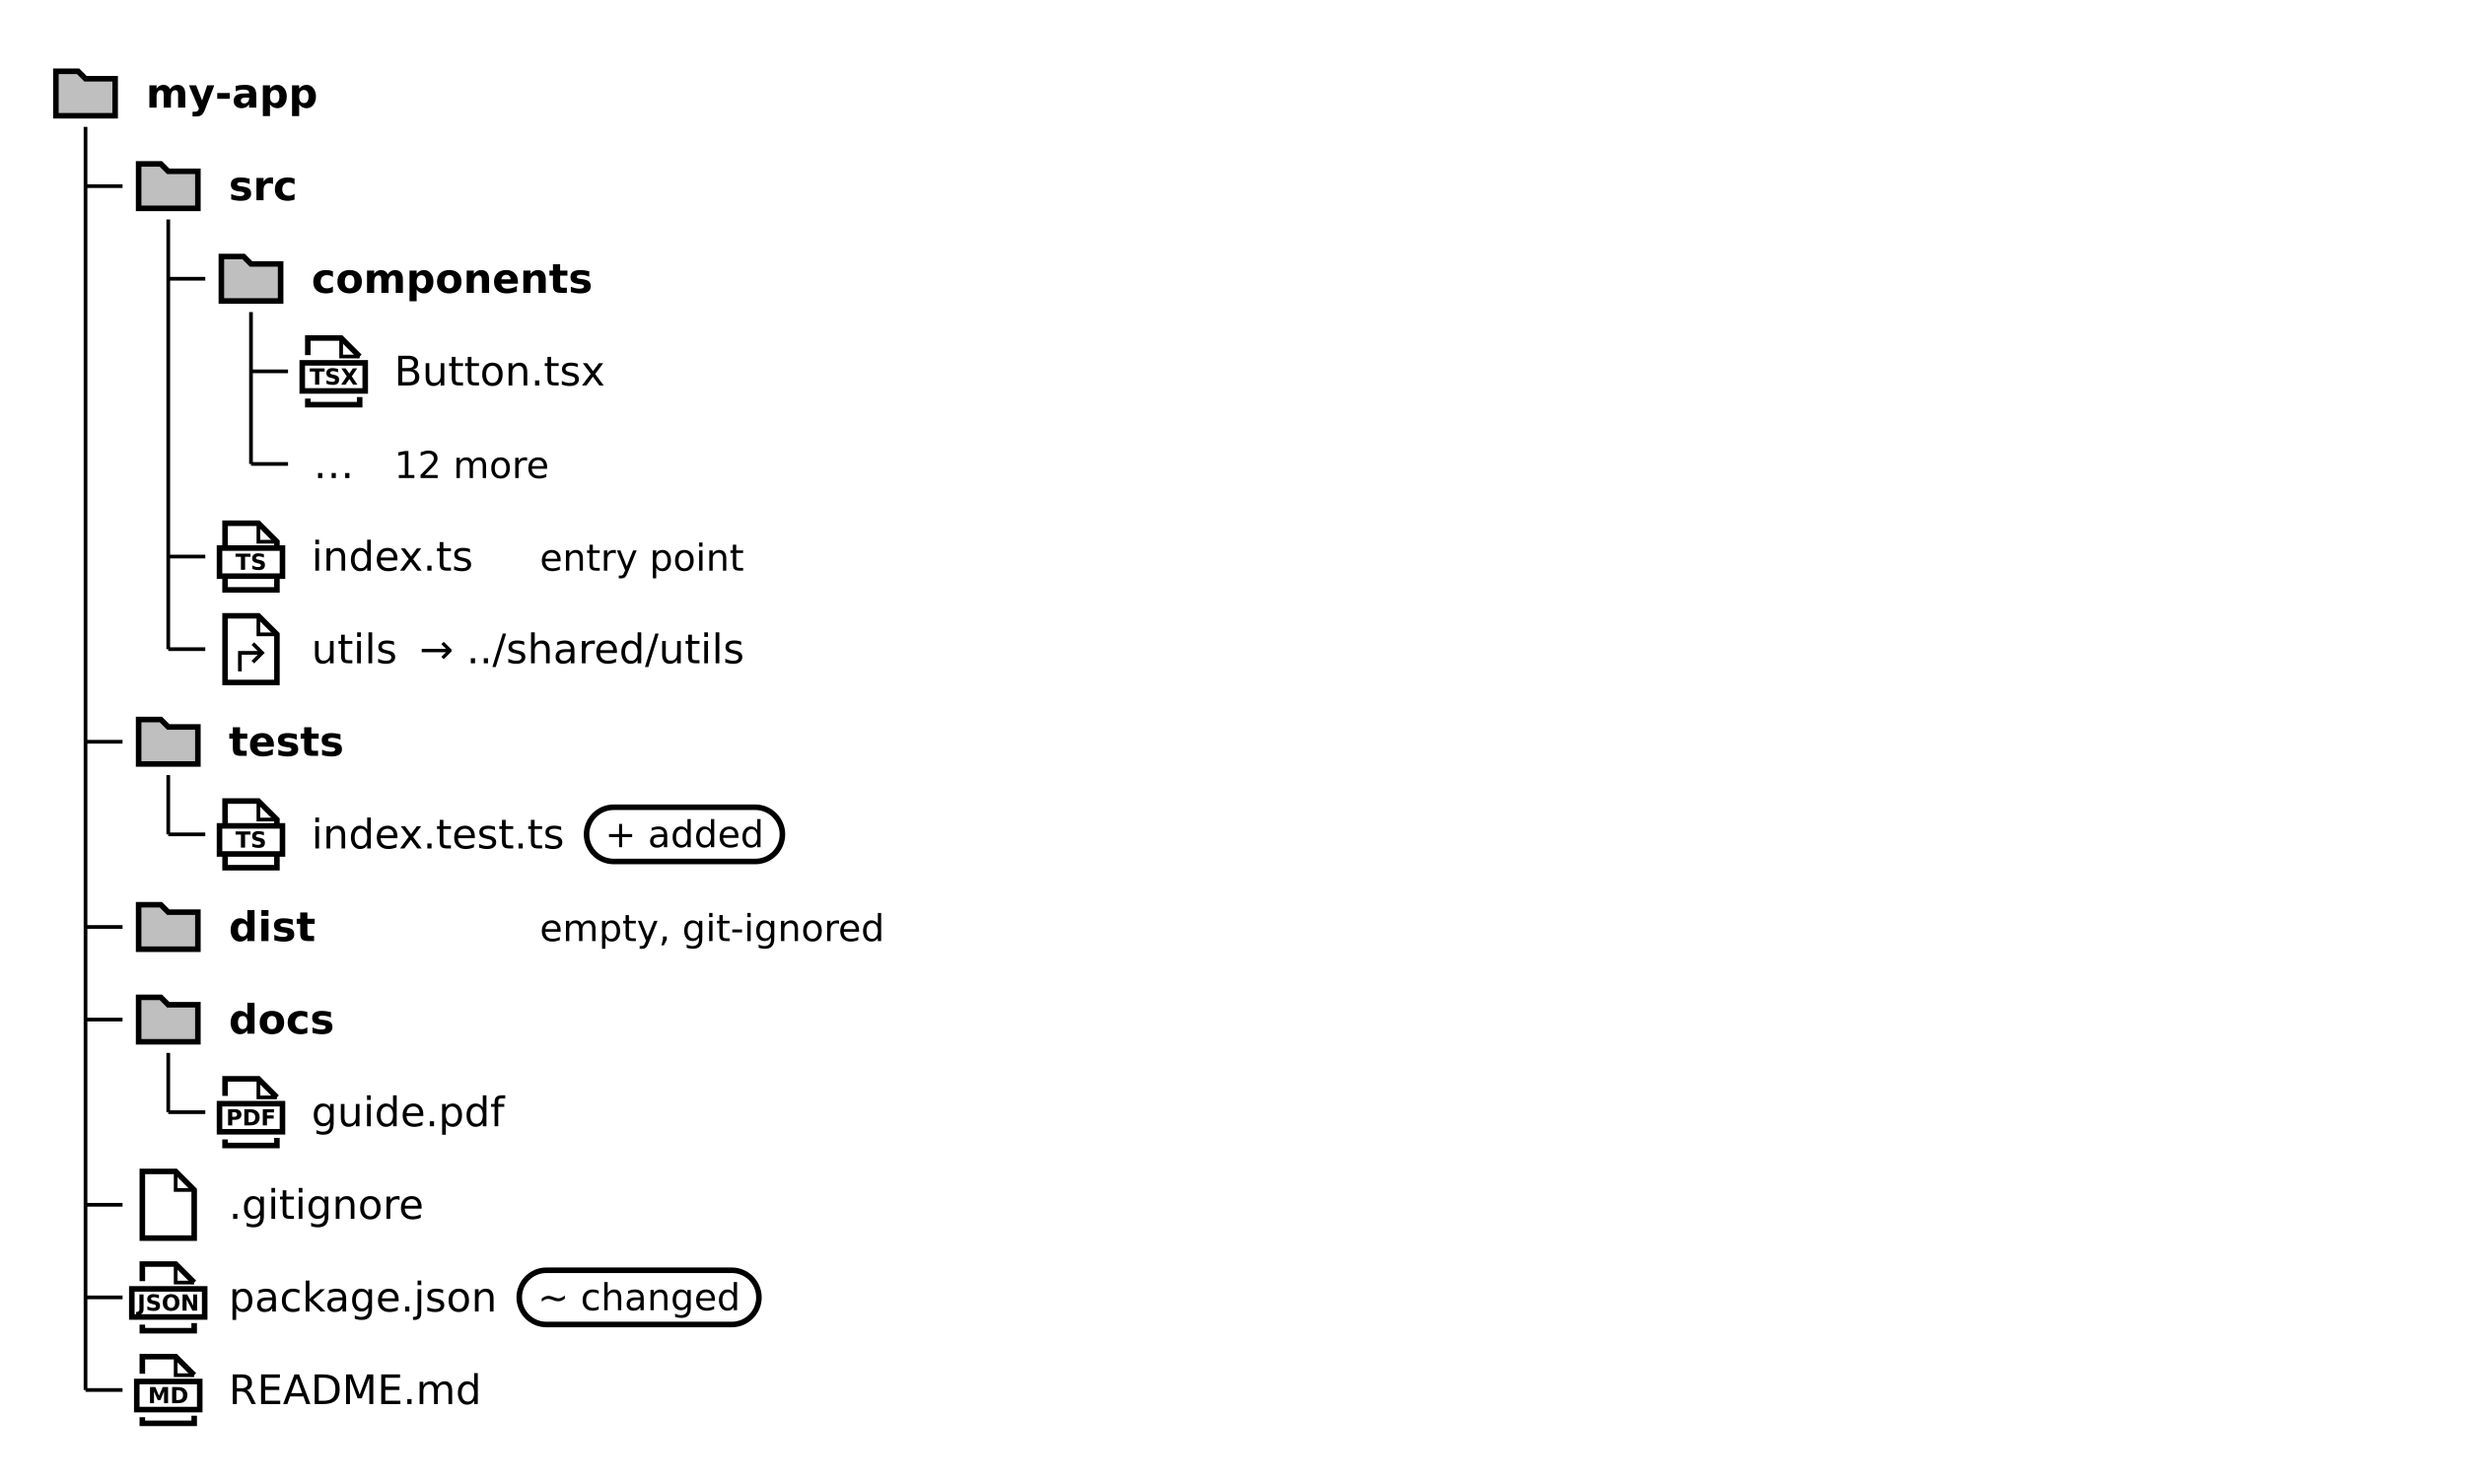
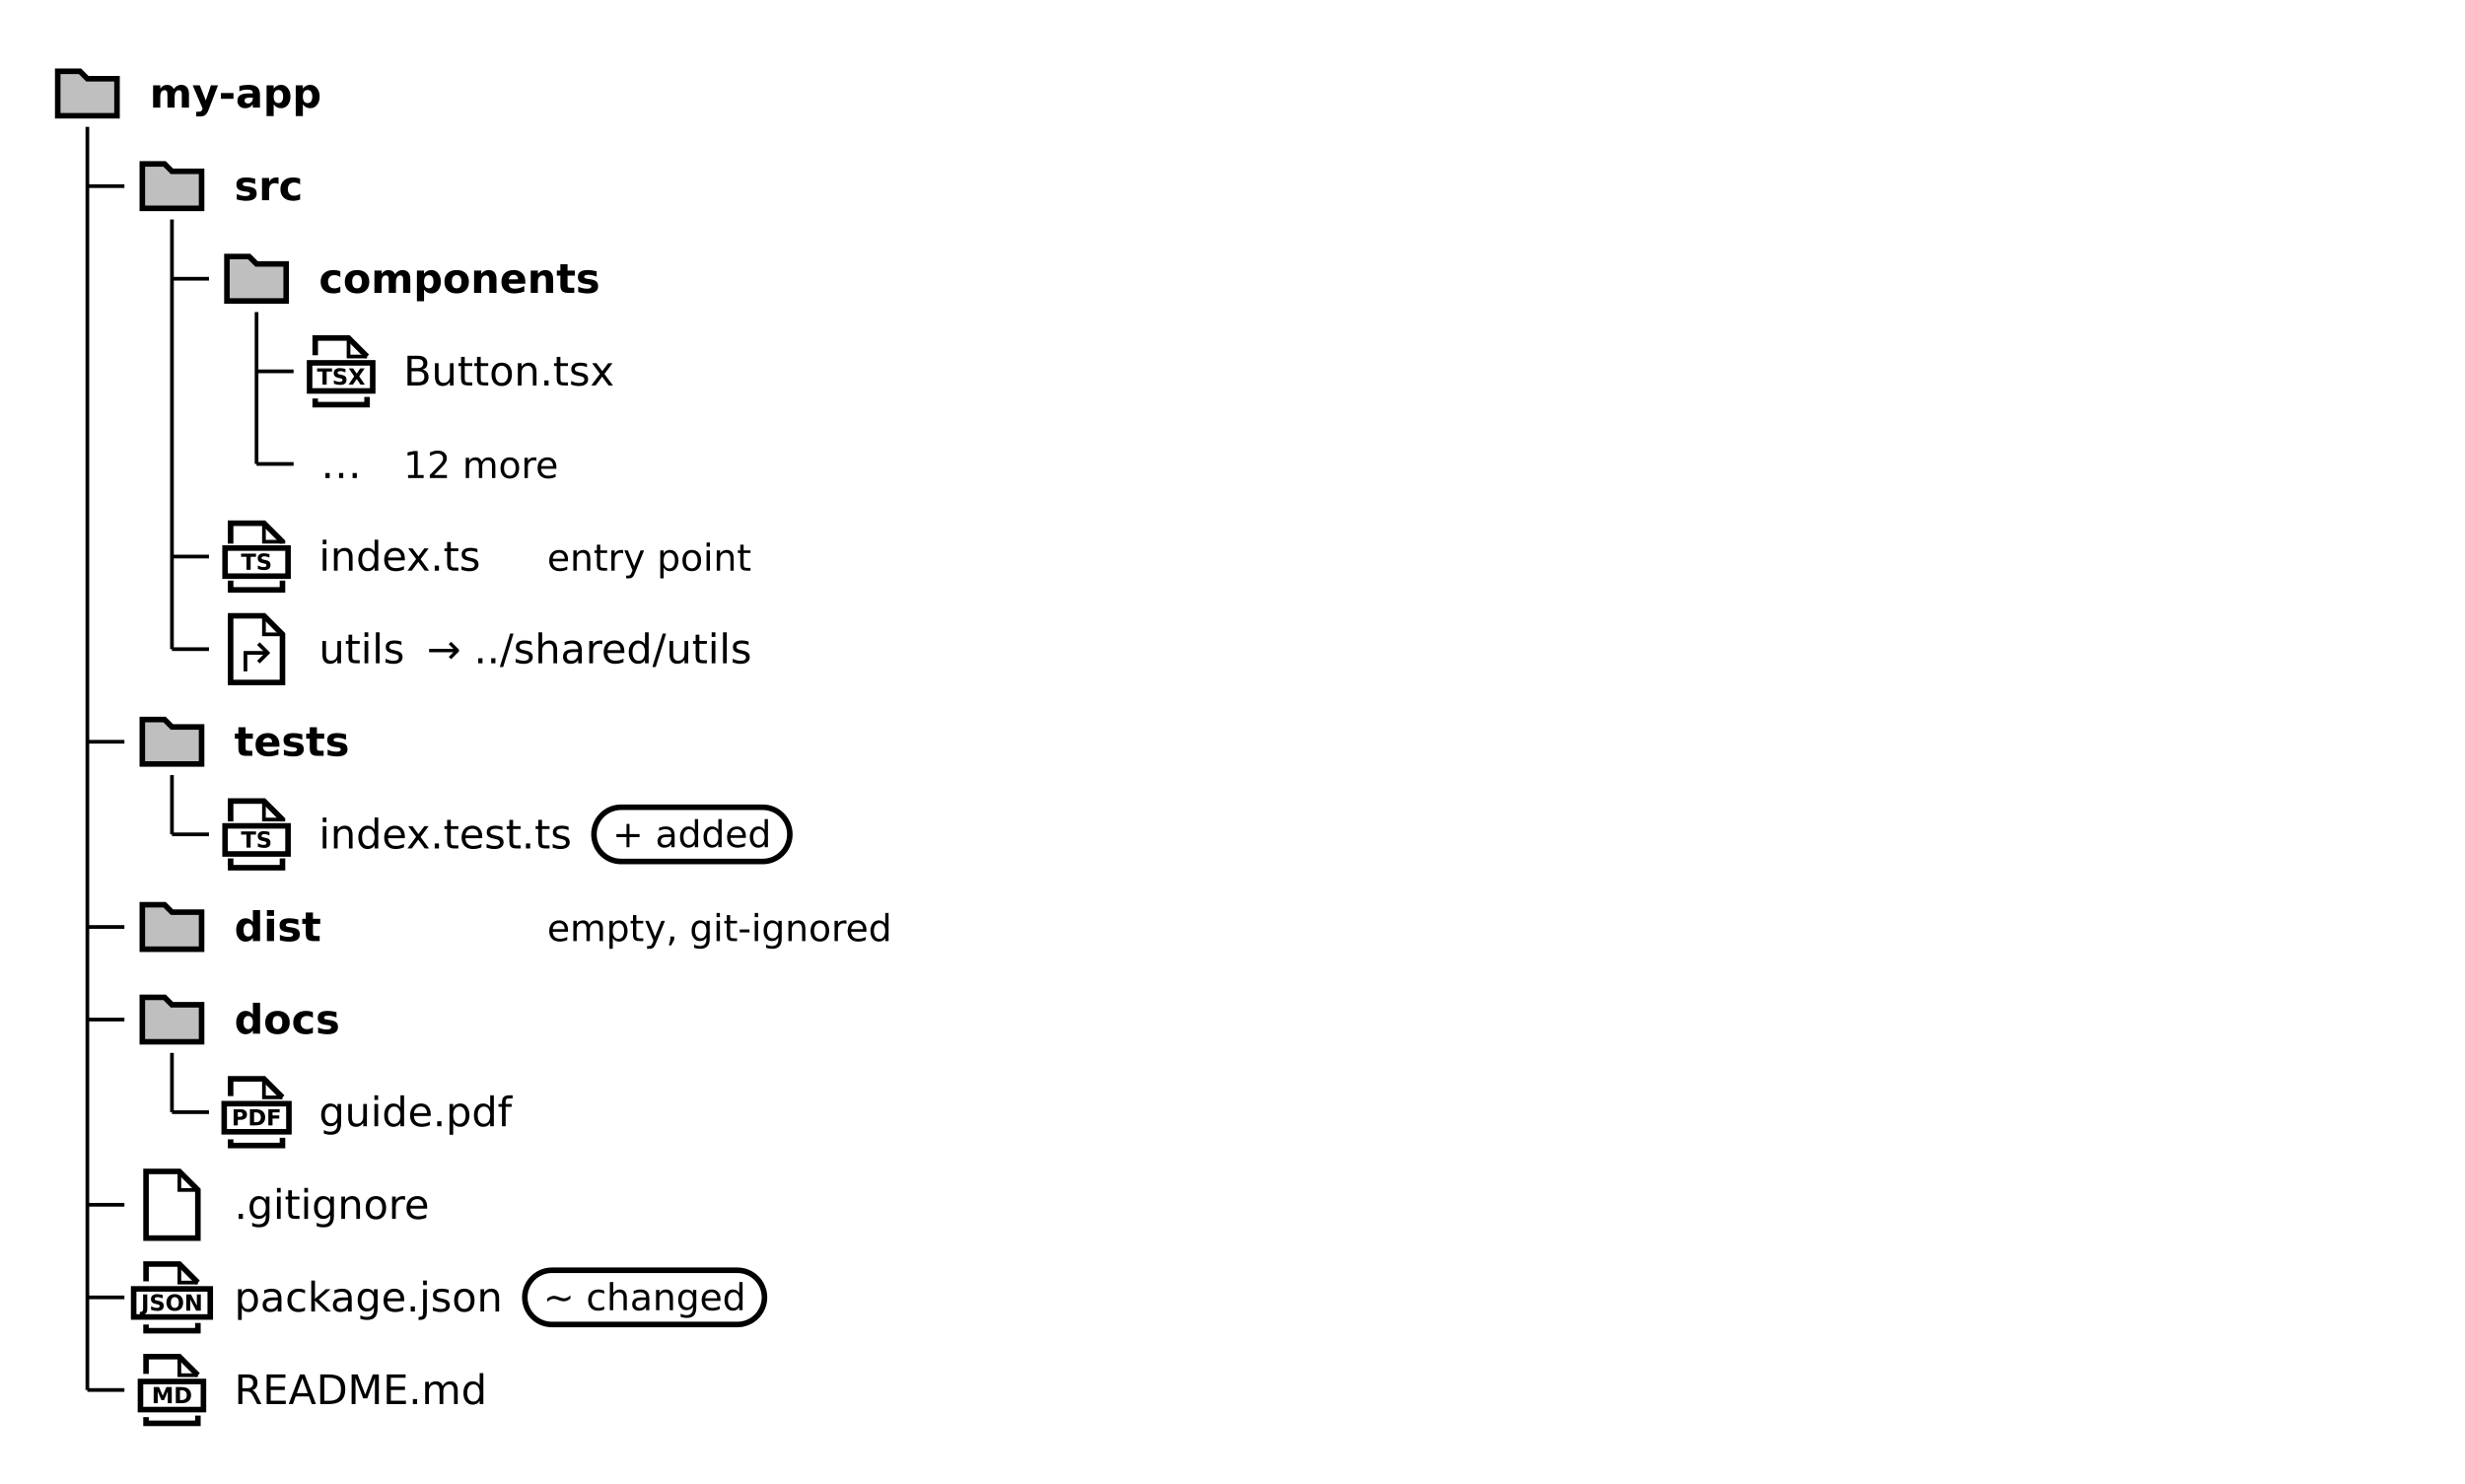
- <svg xmlns="http://www.w3.org/2000/svg" viewBox="-0.75 -0.75 665.5 400.5" role="img" aria-labelledby="ds038a94b061-title ds038a94b061-desc">
-   <polygon points="14.338,18.5 20.338,18.5 22.338,20.5 30.338,20.5 30.338,30.5 14.338,30.5" fill="currentColor" fill-opacity="0.25" stroke="currentColor" stroke-width="1.5" />
-   <polygon points="36.676,43.5 42.676,43.5 44.676,45.5 52.676,45.5 52.676,55.5 36.676,55.5" fill="currentColor" fill-opacity="0.25" stroke="currentColor" stroke-width="1.5" />
-   <polygon points="59.014,68.5 65.014,68.5 67.014,70.5 75.014,70.5 75.014,80.5 59.014,80.5" fill="currentColor" fill-opacity="0.25" stroke="currentColor" stroke-width="1.5" />
-   <path d="M 82.352 95.112 L 82.352 90.5 L 91.352 90.5 L 96.352 95.5" fill="none" stroke="currentColor" stroke-width="1.5" />
-   <path d="M 82.352 106.852 L 82.352 108.5 L 96.352 108.5 L 96.352 106.44" fill="none" stroke="currentColor" stroke-width="1.5" />
-   <path d="M 91.352 90.5 L 91.352 95.5 L 96.352 95.5" fill="none" stroke="currentColor" stroke-width="1" />
-   <polygon points="80.852,97.208 97.852,97.208 97.852,104.792 80.852,104.792" fill="none" stroke="currentColor" stroke-width="1.5" />
-   <text x="89.352" y="103.077" font-family="'DejaVu Sans', sans-serif" font-size="6" fill="currentColor" font-weight="bold" text-anchor="middle">TSX</text>
-   <text x="89.352" y="128.308" font-family="'DejaVu Sans', sans-serif" font-size="11" fill="currentColor" text-anchor="middle">…</text>
-   <path d="M 60.014 147.208 L 60.014 140.5 L 69.014 140.5 L 74.014 145.5 L 74.014 147.208" fill="none" stroke="currentColor" stroke-width="1.5" />
-   <path d="M 60.014 154.792 L 60.014 158.5 L 74.014 158.5 L 74.014 154.792" fill="none" stroke="currentColor" stroke-width="1.5" />
-   <path d="M 69.014 140.5 L 69.014 145.5 L 74.014 145.5" fill="none" stroke="currentColor" stroke-width="1" />
-   <polygon points="58.514,147.208 75.514,147.208 75.514,154.792 58.514,154.792" fill="none" stroke="currentColor" stroke-width="1.5" />
-   <text x="67.014" y="153.077" font-family="'DejaVu Sans', sans-serif" font-size="6" fill="currentColor" font-weight="bold" text-anchor="middle">TS</text>
-   <polygon points="60.014,165.5 69.014,165.5 74.014,170.5 74.014,183.5 60.014,183.5" fill="none" stroke="currentColor" stroke-width="1.5" />
-   <path d="M 69.014 165.5 L 69.014 170.5 L 74.014 170.5" fill="none" stroke="currentColor" stroke-width="1" />
-   <path d="M 64.014 180.5 L 64.014 175.5 L 70.014 175.5" fill="none" stroke="currentColor" stroke-width="1" />
-   <path d="M 67.514 173 L 70.014 175.5 L 67.514 178" fill="none" stroke="currentColor" stroke-width="1" />
-   <polygon points="36.676,193.5 42.676,193.5 44.676,195.5 52.676,195.5 52.676,205.5 36.676,205.5" fill="currentColor" fill-opacity="0.25" stroke="currentColor" stroke-width="1.5" />
-   <rect x="157.607" y="217.18" width="52.881" height="14.641" rx="7.32" fill="none" stroke="currentColor" stroke-width="1.5" />
-   <path d="M 60.014 222.208 L 60.014 215.5 L 69.014 215.5 L 74.014 220.5 L 74.014 222.208" fill="none" stroke="currentColor" stroke-width="1.5" />
-   <path d="M 60.014 229.792 L 60.014 233.5 L 74.014 233.5 L 74.014 229.792" fill="none" stroke="currentColor" stroke-width="1.5" />
-   <path d="M 69.014 215.5 L 69.014 220.5 L 74.014 220.5" fill="none" stroke="currentColor" stroke-width="1" />
-   <polygon points="58.514,222.208 75.514,222.208 75.514,229.792 58.514,229.792" fill="none" stroke="currentColor" stroke-width="1.5" />
-   <text x="67.014" y="228.077" font-family="'DejaVu Sans', sans-serif" font-size="6" fill="currentColor" font-weight="bold" text-anchor="middle">TS</text>
-   <polygon points="36.676,243.5 42.676,243.5 44.676,245.5 52.676,245.5 52.676,255.5 36.676,255.5" fill="currentColor" fill-opacity="0.25" stroke="currentColor" stroke-width="1.5" />
-   <polygon points="36.676,268.5 42.676,268.5 44.676,270.5 52.676,270.5 52.676,280.5 36.676,280.5" fill="currentColor" fill-opacity="0.25" stroke="currentColor" stroke-width="1.5" />
-   <path d="M 60.014 295.112 L 60.014 290.5 L 69.014 290.5 L 74.014 295.5" fill="none" stroke="currentColor" stroke-width="1.5" />
-   <path d="M 60.014 306.852 L 60.014 308.5 L 74.014 308.5 L 74.014 306.44" fill="none" stroke="currentColor" stroke-width="1.5" />
-   <path d="M 69.014 290.5 L 69.014 295.5 L 74.014 295.5" fill="none" stroke="currentColor" stroke-width="1" />
-   <polygon points="58.514,297.208 75.514,297.208 75.514,304.792 58.514,304.792" fill="none" stroke="currentColor" stroke-width="1.5" />
-   <text x="67.014" y="303.077" font-family="'DejaVu Sans', sans-serif" font-size="6" fill="currentColor" font-weight="bold" text-anchor="middle">PDF</text>
-   <polygon points="37.676,315.5 46.676,315.5 51.676,320.5 51.676,333.5 37.676,333.5" fill="none" stroke="currentColor" stroke-width="1.5" />
-   <path d="M 46.676 315.5 L 46.676 320.5 L 51.676 320.5" fill="none" stroke="currentColor" stroke-width="1" />
-   <rect x="139.438" y="342.18" width="64.707" height="14.641" rx="7.32" fill="none" stroke="currentColor" stroke-width="1.5" />
-   <path d="M 37.676 345.112 L 37.676 340.5 L 46.676 340.5 L 51.676 345.5" fill="none" stroke="currentColor" stroke-width="1.5" />
-   <path d="M 37.676 356.852 L 37.676 358.5 L 51.676 358.5 L 51.676 356.44" fill="none" stroke="currentColor" stroke-width="1.5" />
-   <path d="M 46.676 340.5 L 46.676 345.5 L 51.676 345.5" fill="none" stroke="currentColor" stroke-width="1" />
-   <polygon points="34.838,347.208 54.514,347.208 54.514,354.792 34.838,354.792" fill="none" stroke="currentColor" stroke-width="1.5" />
-   <text x="44.676" y="353.077" font-family="'DejaVu Sans', sans-serif" font-size="6" fill="currentColor" font-weight="bold" text-anchor="middle">JSON</text>
-   <path d="M 37.676 370.112 L 37.676 365.5 L 46.676 365.5 L 51.676 370.5" fill="none" stroke="currentColor" stroke-width="1.5" />
-   <path d="M 37.676 381.852 L 37.676 383.5 L 51.676 383.5 L 51.676 381.44" fill="none" stroke="currentColor" stroke-width="1.5" />
-   <path d="M 46.676 365.5 L 46.676 370.5 L 51.676 370.5" fill="none" stroke="currentColor" stroke-width="1" />
-   <polygon points="36.176,372.208 53.176,372.208 53.176,379.792 36.176,379.792" fill="none" stroke="currentColor" stroke-width="1.5" />
-   <text x="44.676" y="378.077" font-family="'DejaVu Sans', sans-serif" font-size="6" fill="currentColor" font-weight="bold" text-anchor="middle">MD</text>
-   <path d="M 22.338 49.5 L 32.338 49.5" fill="none" stroke="currentColor" stroke-width="1" />
-   <path d="M 44.676 74.5 L 54.676 74.5" fill="none" stroke="currentColor" stroke-width="1" />
-   <path d="M 67.014 99.5 L 77.014 99.5" fill="none" stroke="currentColor" stroke-width="1" />
-   <path d="M 67.014 124.5 L 77.014 124.5" fill="none" stroke="currentColor" stroke-width="1" />
-   <path d="M 44.676 149.5 L 54.676 149.5" fill="none" stroke="currentColor" stroke-width="1" />
-   <path d="M 44.676 174.5 L 54.676 174.5" fill="none" stroke="currentColor" stroke-width="1" />
-   <path d="M 22.338 199.5 L 32.338 199.5" fill="none" stroke="currentColor" stroke-width="1" />
-   <path d="M 44.676 224.5 L 54.676 224.5" fill="none" stroke="currentColor" stroke-width="1" />
-   <path d="M 22.338 249.5 L 32.338 249.5" fill="none" stroke="currentColor" stroke-width="1" />
-   <path d="M 22.338 274.5 L 32.338 274.5" fill="none" stroke="currentColor" stroke-width="1" />
-   <path d="M 44.676 299.5 L 54.676 299.5" fill="none" stroke="currentColor" stroke-width="1" />
-   <path d="M 22.338 324.5 L 32.338 324.5" fill="none" stroke="currentColor" stroke-width="1" />
-   <path d="M 22.338 349.5 L 32.338 349.5" fill="none" stroke="currentColor" stroke-width="1" />
-   <path d="M 22.338 374.5 L 32.338 374.5" fill="none" stroke="currentColor" stroke-width="1" />
-   <path d="M 22.338 33.5 L 22.338 374.5" fill="none" stroke="currentColor" stroke-width="1" />
-   <path d="M 44.676 58.5 L 44.676 174.5" fill="none" stroke="currentColor" stroke-width="1" />
-   <path d="M 67.014 83.5 L 67.014 124.5" fill="none" stroke="currentColor" stroke-width="1" />
-   <path d="M 44.676 208.5 L 44.676 224.5" fill="none" stroke="currentColor" stroke-width="1" />
-   <path d="M 44.676 283.5 L 44.676 299.5" fill="none" stroke="currentColor" stroke-width="1" />
-   <text x="38.676" y="28.308" font-family="'DejaVu Sans', sans-serif" font-size="11" fill="currentColor" font-weight="bold">my-app</text>
-   <text x="61.014" y="53.308" font-family="'DejaVu Sans', sans-serif" font-size="11" fill="currentColor" font-weight="bold">src</text>
-   <text x="83.352" y="78.308" font-family="'DejaVu Sans', sans-serif" font-size="11" fill="currentColor" font-weight="bold">components</text>
-   <text x="105.689" y="103.308" font-family="'DejaVu Sans', sans-serif" font-size="11" fill="currentColor">Button.tsx</text>
-   <text x="105.689" y="128.308" font-family="'DejaVu Sans', sans-serif" font-size="10" fill="currentColor">12 more</text>
-   <text x="83.352" y="153.308" font-family="'DejaVu Sans', sans-serif" font-size="11" fill="currentColor">index.ts</text>
-   <text x="83.352" y="178.308" font-family="'DejaVu Sans', sans-serif" font-size="11" fill="currentColor">utils</text>
-   <text x="112.479" y="178.308" font-family="'DejaVu Sans', sans-serif" font-size="11" fill="currentColor">→ ../shared/utils</text>
-   <text x="61.014" y="203.308" font-family="'DejaVu Sans', sans-serif" font-size="11" fill="currentColor" font-weight="bold">tests</text>
-   <text x="83.352" y="228.308" font-family="'DejaVu Sans', sans-serif" font-size="11" fill="currentColor">index.test.ts</text>
-   <text x="184.048" y="227.962" font-family="'DejaVu Sans', sans-serif" font-size="10" fill="currentColor" text-anchor="middle">+ added</text>
-   <text x="61.014" y="253.308" font-family="'DejaVu Sans', sans-serif" font-size="11" fill="currentColor" font-weight="bold">dist</text>
-   <text x="61.014" y="278.308" font-family="'DejaVu Sans', sans-serif" font-size="11" fill="currentColor" font-weight="bold">docs</text>
-   <text x="83.352" y="303.308" font-family="'DejaVu Sans', sans-serif" font-size="11" fill="currentColor">guide.pdf</text>
-   <text x="61.014" y="328.308" font-family="'DejaVu Sans', sans-serif" font-size="11" fill="currentColor">.gitignore</text>
-   <text x="61.014" y="353.308" font-family="'DejaVu Sans', sans-serif" font-size="11" fill="currentColor">package.json</text>
-   <text x="171.791" y="352.962" font-family="'DejaVu Sans', sans-serif" font-size="10" fill="currentColor" text-anchor="middle">~ changed</text>
-   <text x="61.014" y="378.308" font-family="'DejaVu Sans', sans-serif" font-size="11" fill="currentColor">README.md</text>
-   <text x="144.986" y="153.308" font-family="'DejaVu Sans', sans-serif" font-size="10" fill="currentColor">entry point</text>
-   <text x="144.986" y="253.308" font-family="'DejaVu Sans', sans-serif" font-size="10" fill="currentColor">empty, git-ignored</text>
+ <svg xmlns="http://www.w3.org/2000/svg" viewBox="-0.75 -0.75 665.5 400.5" role="img" aria-labelledby="ds2a96781793-title ds2a96781793-desc">
+   <polygon points="14.838,18.5 20.838,18.5 22.838,20.5 30.838,20.5 30.838,30.5 14.838,30.5" fill="currentColor" fill-opacity="0.25" stroke="currentColor" stroke-width="1.5" />
+   <polygon points="37.676,43.5 43.676,43.5 45.676,45.5 53.676,45.5 53.676,55.5 37.676,55.5" fill="currentColor" fill-opacity="0.25" stroke="currentColor" stroke-width="1.5" />
+   <polygon points="60.514,68.5 66.514,68.5 68.514,70.5 76.514,70.5 76.514,80.5 60.514,80.5" fill="currentColor" fill-opacity="0.25" stroke="currentColor" stroke-width="1.5" />
+   <path d="M 84.352 95.16 L 84.352 90.5 L 93.352 90.5 L 98.352 95.5" fill="none" stroke="currentColor" stroke-width="1.5" />
+   <path d="M 84.352 106.828 L 84.352 108.5 L 98.352 108.5 L 98.352 106.41" fill="none" stroke="currentColor" stroke-width="1.5" />
+   <path d="M 93.352 90.5 L 93.352 95.5 L 98.352 95.5" fill="none" stroke="currentColor" stroke-width="1" />
+   <polygon points="82.832,97.208 99.872,97.208 99.872,104.792 82.832,104.792" fill="none" stroke="currentColor" stroke-width="1.5" />
+   <text x="91.352" y="103.077" font-family="'DejaVu Sans', sans-serif" font-size="6" fill="currentColor" font-weight="bold" text-anchor="middle">TSX</text>
+   <text x="91.352" y="128.308" font-family="'DejaVu Sans', sans-serif" font-size="11" fill="currentColor" text-anchor="middle">…</text>
+   <path d="M 61.514 146.008 L 61.514 140.5 L 70.514 140.5 L 75.514 145.5 L 75.514 146.008" fill="none" stroke="currentColor" stroke-width="1.5" />
+   <path d="M 61.514 155.992 L 61.514 158.5 L 75.514 158.5 L 75.514 155.992" fill="none" stroke="currentColor" stroke-width="1.5" />
+   <path d="M 70.514 140.5 L 70.514 145.5 L 75.514 145.5" fill="none" stroke="currentColor" stroke-width="1" />
+   <polygon points="60.014,147.208 77.014,147.208 77.014,154.792 60.014,154.792" fill="none" stroke="currentColor" stroke-width="1.5" />
+   <text x="68.514" y="153.077" font-family="'DejaVu Sans', sans-serif" font-size="6" fill="currentColor" font-weight="bold" text-anchor="middle">TS</text>
+   <polygon points="61.514,165.5 70.514,165.5 75.514,170.5 75.514,183.5 61.514,183.5" fill="none" stroke="currentColor" stroke-width="1.5" />
+   <path d="M 70.514 165.5 L 70.514 170.5 L 75.514 170.5" fill="none" stroke="currentColor" stroke-width="1" />
+   <path d="M 65.514 180.5 L 65.514 175.5 L 71.514 175.5" fill="none" stroke="currentColor" stroke-width="1" />
+   <path d="M 69.014 173 L 71.514 175.5 L 69.014 178" fill="none" stroke="currentColor" stroke-width="1" />
+   <polygon points="37.676,193.5 43.676,193.5 45.676,195.5 53.676,195.5 53.676,205.5 37.676,205.5" fill="currentColor" fill-opacity="0.25" stroke="currentColor" stroke-width="1.5" />
+   <rect x="159.607" y="217.18" width="52.881" height="14.641" rx="7.32" fill="none" stroke="currentColor" stroke-width="1.5" />
+   <path d="M 61.514 221.008 L 61.514 215.5 L 70.514 215.5 L 75.514 220.5 L 75.514 221.008" fill="none" stroke="currentColor" stroke-width="1.5" />
+   <path d="M 61.514 230.992 L 61.514 233.5 L 75.514 233.5 L 75.514 230.992" fill="none" stroke="currentColor" stroke-width="1.5" />
+   <path d="M 70.514 215.5 L 70.514 220.5 L 75.514 220.5" fill="none" stroke="currentColor" stroke-width="1" />
+   <polygon points="60.014,222.208 77.014,222.208 77.014,229.792 60.014,229.792" fill="none" stroke="currentColor" stroke-width="1.5" />
+   <text x="68.514" y="228.077" font-family="'DejaVu Sans', sans-serif" font-size="6" fill="currentColor" font-weight="bold" text-anchor="middle">TS</text>
+   <polygon points="37.676,243.5 43.676,243.5 45.676,245.5 53.676,245.5 53.676,255.5 37.676,255.5" fill="currentColor" fill-opacity="0.25" stroke="currentColor" stroke-width="1.5" />
+   <polygon points="37.676,268.5 43.676,268.5 45.676,270.5 53.676,270.5 53.676,280.5 37.676,280.5" fill="currentColor" fill-opacity="0.25" stroke="currentColor" stroke-width="1.5" />
+   <path d="M 61.514 295.16 L 61.514 290.5 L 70.514 290.5 L 75.514 295.5" fill="none" stroke="currentColor" stroke-width="1.5" />
+   <path d="M 61.514 306.828 L 61.514 308.5 L 75.514 308.5 L 75.514 306.41" fill="none" stroke="currentColor" stroke-width="1.5" />
+   <path d="M 70.514 290.5 L 70.514 295.5 L 75.514 295.5" fill="none" stroke="currentColor" stroke-width="1" />
+   <polygon points="59.775,297.208 77.252,297.208 77.252,304.792 59.775,304.792" fill="none" stroke="currentColor" stroke-width="1.5" />
+   <text x="68.514" y="303.077" font-family="'DejaVu Sans', sans-serif" font-size="6" fill="currentColor" font-weight="bold" text-anchor="middle">PDF</text>
+   <polygon points="38.676,315.5 47.676,315.5 52.676,320.5 52.676,333.5 38.676,333.5" fill="none" stroke="currentColor" stroke-width="1.5" />
+   <path d="M 47.676 315.5 L 47.676 320.5 L 52.676 320.5" fill="none" stroke="currentColor" stroke-width="1" />
+   <rect x="140.938" y="342.18" width="64.707" height="14.641" rx="7.32" fill="none" stroke="currentColor" stroke-width="1.5" />
+   <path d="M 38.676 345.16 L 38.676 340.5 L 47.676 340.5 L 52.676 345.5" fill="none" stroke="currentColor" stroke-width="1.5" />
+   <path d="M 38.676 356.828 L 38.676 358.5 L 52.676 358.5 L 52.676 356.41" fill="none" stroke="currentColor" stroke-width="1.5" />
+   <path d="M 47.676 340.5 L 47.676 345.5 L 52.676 345.5" fill="none" stroke="currentColor" stroke-width="1" />
+   <polygon points="35.338,347.208 56.014,347.208 56.014,354.792 35.338,354.792" fill="none" stroke="currentColor" stroke-width="1.5" />
+   <text x="45.676" y="353.077" font-family="'DejaVu Sans', sans-serif" font-size="6" fill="currentColor" font-weight="bold" text-anchor="middle">JSON</text>
+   <path d="M 38.676 370.16 L 38.676 365.5 L 47.676 365.5 L 52.676 370.5" fill="none" stroke="currentColor" stroke-width="1.5" />
+   <path d="M 38.676 381.828 L 38.676 383.5 L 52.676 383.5 L 52.676 381.41" fill="none" stroke="currentColor" stroke-width="1.5" />
+   <path d="M 47.676 365.5 L 47.676 370.5 L 52.676 370.5" fill="none" stroke="currentColor" stroke-width="1" />
+   <polygon points="37.176,372.208 54.176,372.208 54.176,379.792 37.176,379.792" fill="none" stroke="currentColor" stroke-width="1.5" />
+   <text x="45.676" y="378.077" font-family="'DejaVu Sans', sans-serif" font-size="6" fill="currentColor" font-weight="bold" text-anchor="middle">MD</text>
+   <path d="M 22.838 49.5 L 32.838 49.5" fill="none" stroke="currentColor" stroke-width="1" />
+   <path d="M 45.676 74.5 L 55.676 74.5" fill="none" stroke="currentColor" stroke-width="1" />
+   <path d="M 68.514 99.5 L 78.514 99.5" fill="none" stroke="currentColor" stroke-width="1" />
+   <path d="M 68.514 124.5 L 78.514 124.5" fill="none" stroke="currentColor" stroke-width="1" />
+   <path d="M 45.676 149.5 L 55.676 149.5" fill="none" stroke="currentColor" stroke-width="1" />
+   <path d="M 45.676 174.5 L 55.676 174.5" fill="none" stroke="currentColor" stroke-width="1" />
+   <path d="M 22.838 199.5 L 32.838 199.5" fill="none" stroke="currentColor" stroke-width="1" />
+   <path d="M 45.676 224.5 L 55.676 224.5" fill="none" stroke="currentColor" stroke-width="1" />
+   <path d="M 22.838 249.5 L 32.838 249.5" fill="none" stroke="currentColor" stroke-width="1" />
+   <path d="M 22.838 274.5 L 32.838 274.5" fill="none" stroke="currentColor" stroke-width="1" />
+   <path d="M 45.676 299.5 L 55.676 299.5" fill="none" stroke="currentColor" stroke-width="1" />
+   <path d="M 22.838 324.5 L 32.838 324.5" fill="none" stroke="currentColor" stroke-width="1" />
+   <path d="M 22.838 349.5 L 32.838 349.5" fill="none" stroke="currentColor" stroke-width="1" />
+   <path d="M 22.838 374.5 L 32.838 374.5" fill="none" stroke="currentColor" stroke-width="1" />
+   <path d="M 22.838 33.5 L 22.838 374.5" fill="none" stroke="currentColor" stroke-width="1" />
+   <path d="M 45.676 58.5 L 45.676 174.5" fill="none" stroke="currentColor" stroke-width="1" />
+   <path d="M 68.514 83.5 L 68.514 124.5" fill="none" stroke="currentColor" stroke-width="1" />
+   <path d="M 45.676 208.5 L 45.676 224.5" fill="none" stroke="currentColor" stroke-width="1" />
+   <path d="M 45.676 283.5 L 45.676 299.5" fill="none" stroke="currentColor" stroke-width="1" />
+   <text x="39.676" y="28.308" font-family="'DejaVu Sans', sans-serif" font-size="11" fill="currentColor" font-weight="bold">my-app</text>
+   <text x="62.514" y="53.308" font-family="'DejaVu Sans', sans-serif" font-size="11" fill="currentColor" font-weight="bold">src</text>
+   <text x="85.352" y="78.308" font-family="'DejaVu Sans', sans-serif" font-size="11" fill="currentColor" font-weight="bold">components</text>
+   <text x="108.189" y="103.308" font-family="'DejaVu Sans', sans-serif" font-size="11" fill="currentColor">Button.tsx</text>
+   <text x="108.189" y="128.308" font-family="'DejaVu Sans', sans-serif" font-size="10" fill="currentColor">12 more</text>
+   <text x="85.352" y="153.308" font-family="'DejaVu Sans', sans-serif" font-size="11" fill="currentColor">index.ts</text>
+   <text x="85.352" y="178.308" font-family="'DejaVu Sans', sans-serif" font-size="11" fill="currentColor">utils</text>
+   <text x="114.479" y="178.308" font-family="'DejaVu Sans', sans-serif" font-size="11" fill="currentColor">→ ../shared/utils</text>
+   <text x="62.514" y="203.308" font-family="'DejaVu Sans', sans-serif" font-size="11" fill="currentColor" font-weight="bold">tests</text>
+   <text x="85.352" y="228.308" font-family="'DejaVu Sans', sans-serif" font-size="11" fill="currentColor">index.test.ts</text>
+   <text x="186.048" y="227.962" font-family="'DejaVu Sans', sans-serif" font-size="10" fill="currentColor" text-anchor="middle">+ added</text>
+   <text x="62.514" y="253.308" font-family="'DejaVu Sans', sans-serif" font-size="11" fill="currentColor" font-weight="bold">dist</text>
+   <text x="62.514" y="278.308" font-family="'DejaVu Sans', sans-serif" font-size="11" fill="currentColor" font-weight="bold">docs</text>
+   <text x="85.352" y="303.308" font-family="'DejaVu Sans', sans-serif" font-size="11" fill="currentColor">guide.pdf</text>
+   <text x="62.514" y="328.308" font-family="'DejaVu Sans', sans-serif" font-size="11" fill="currentColor">.gitignore</text>
+   <text x="62.514" y="353.308" font-family="'DejaVu Sans', sans-serif" font-size="11" fill="currentColor">package.json</text>
+   <text x="173.291" y="352.962" font-family="'DejaVu Sans', sans-serif" font-size="10" fill="currentColor" text-anchor="middle">~ changed</text>
+   <text x="62.514" y="378.308" font-family="'DejaVu Sans', sans-serif" font-size="11" fill="currentColor">README.md</text>
+   <text x="146.986" y="153.308" font-family="'DejaVu Sans', sans-serif" font-size="10" fill="currentColor">entry point</text>
+   <text x="146.986" y="253.308" font-family="'DejaVu Sans', sans-serif" font-size="10" fill="currentColor">empty, git-ignored</text>
</svg>
